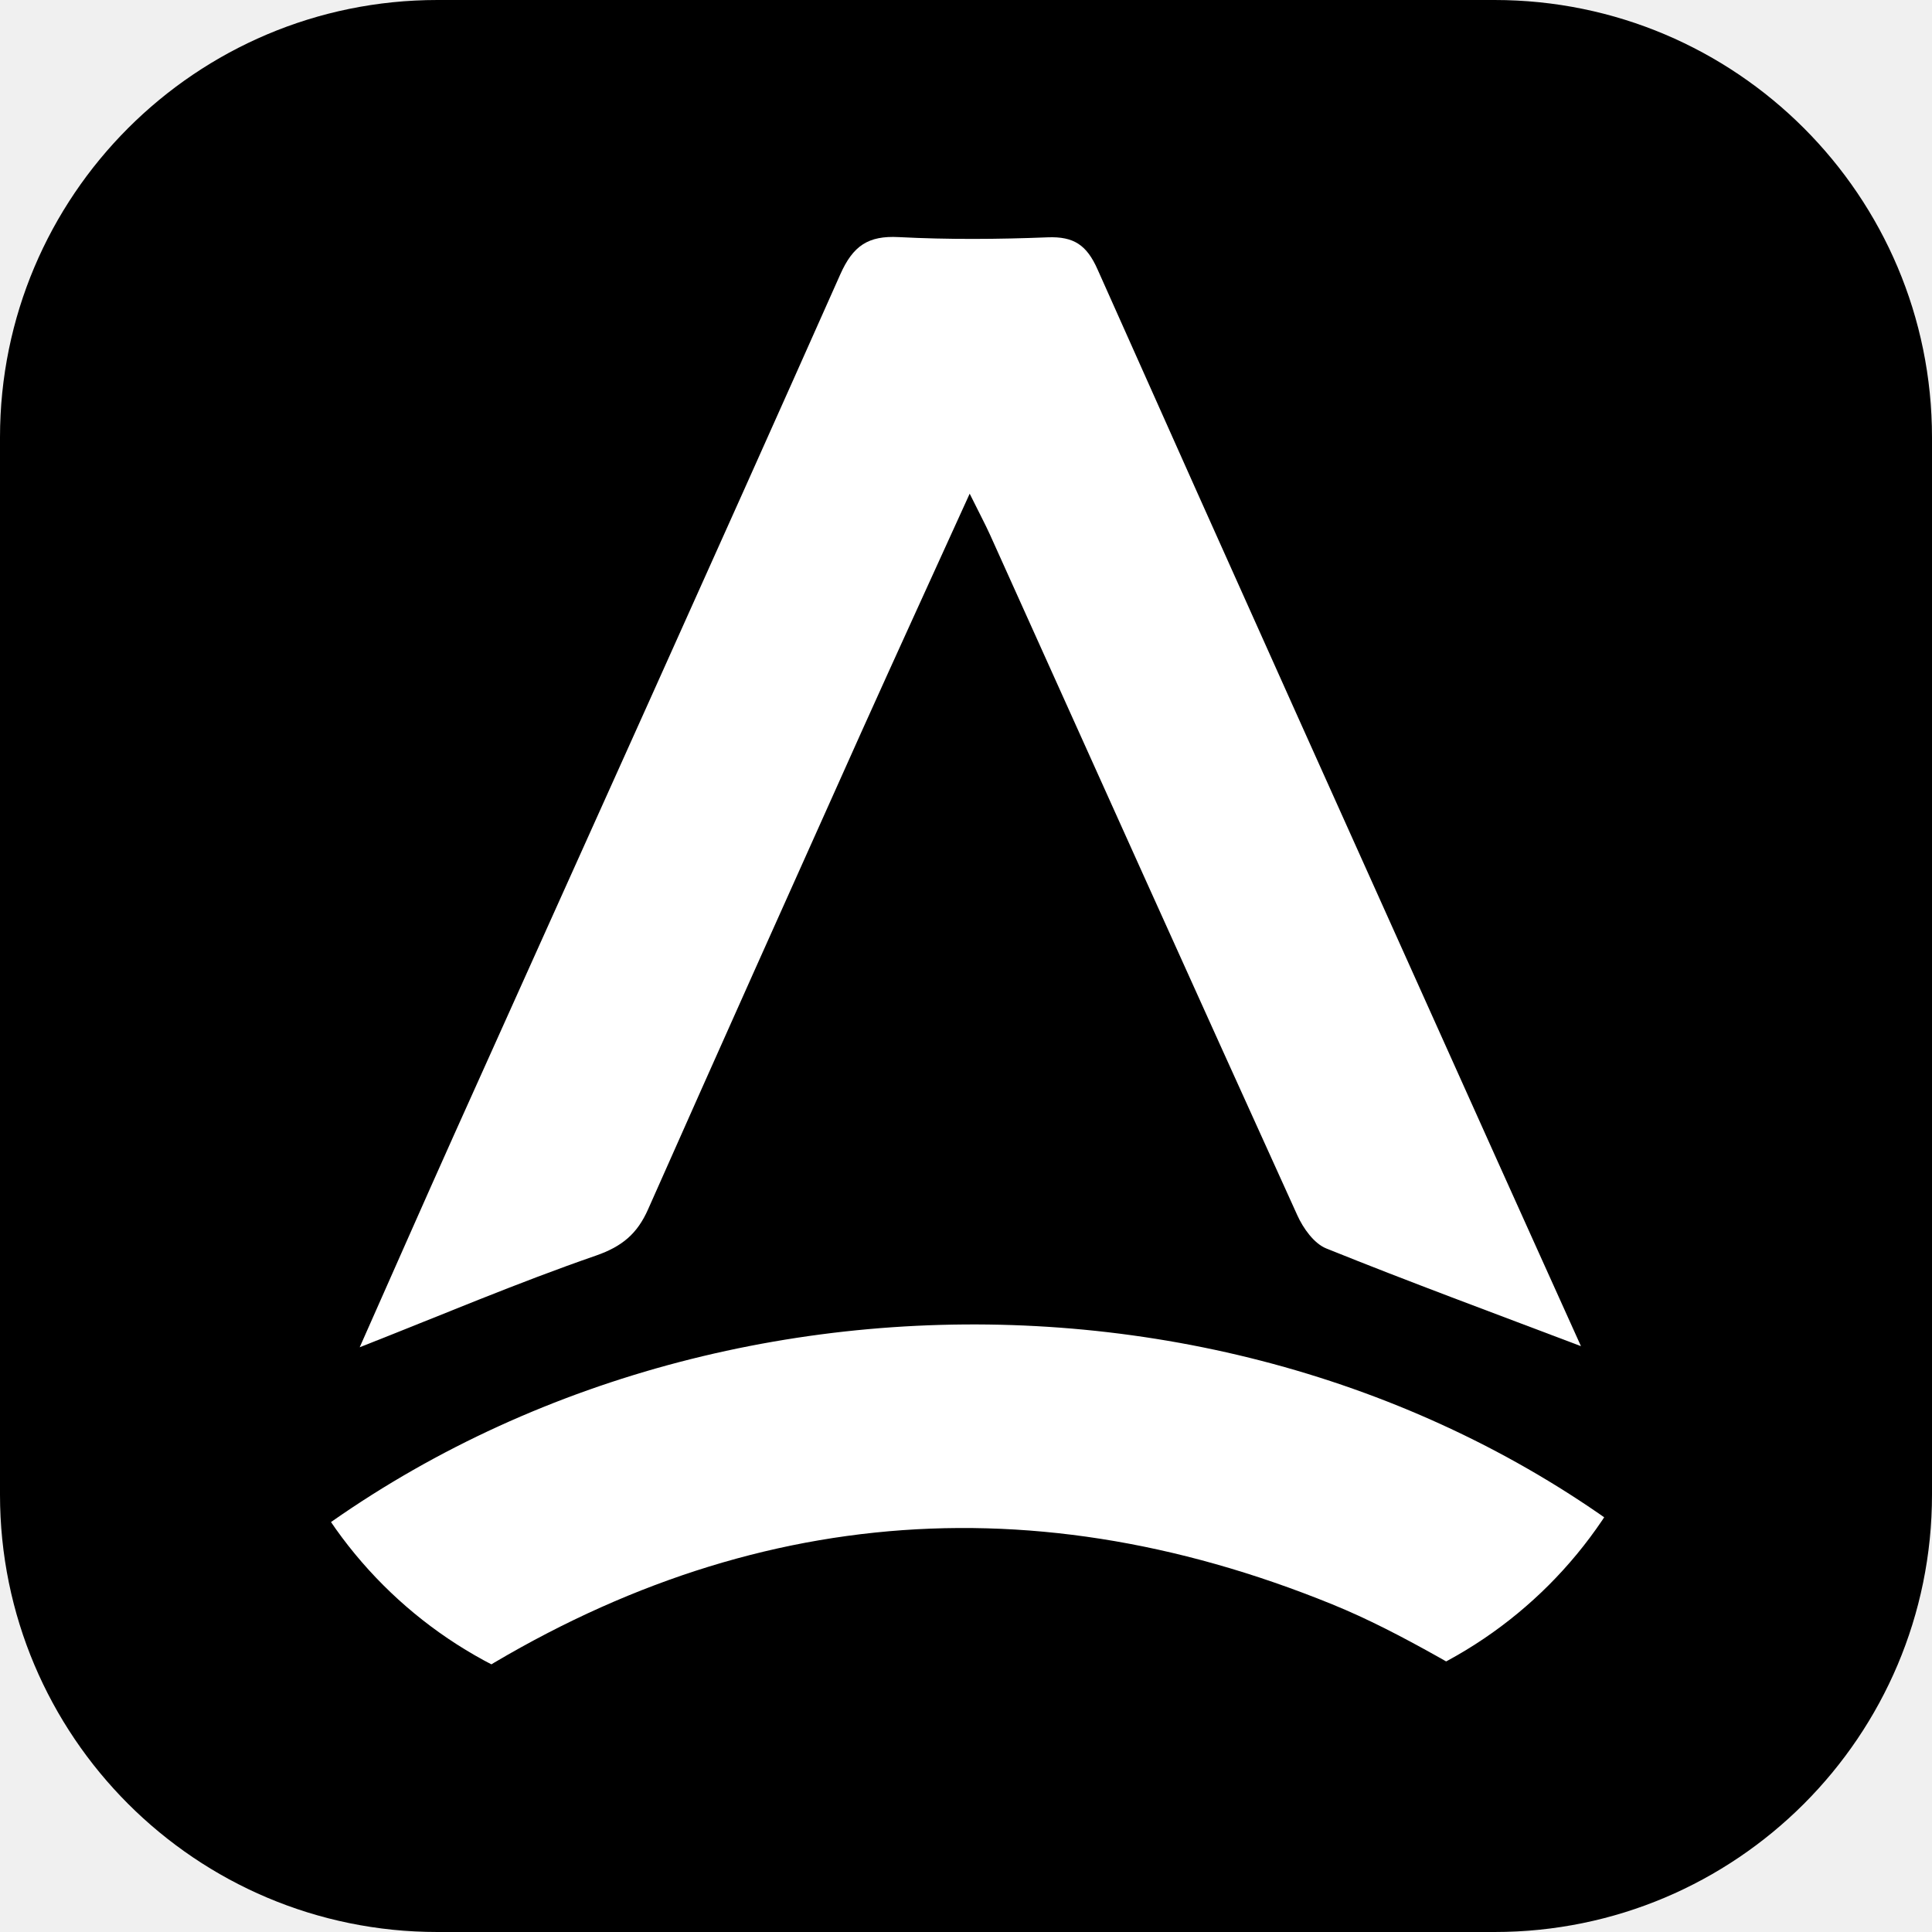
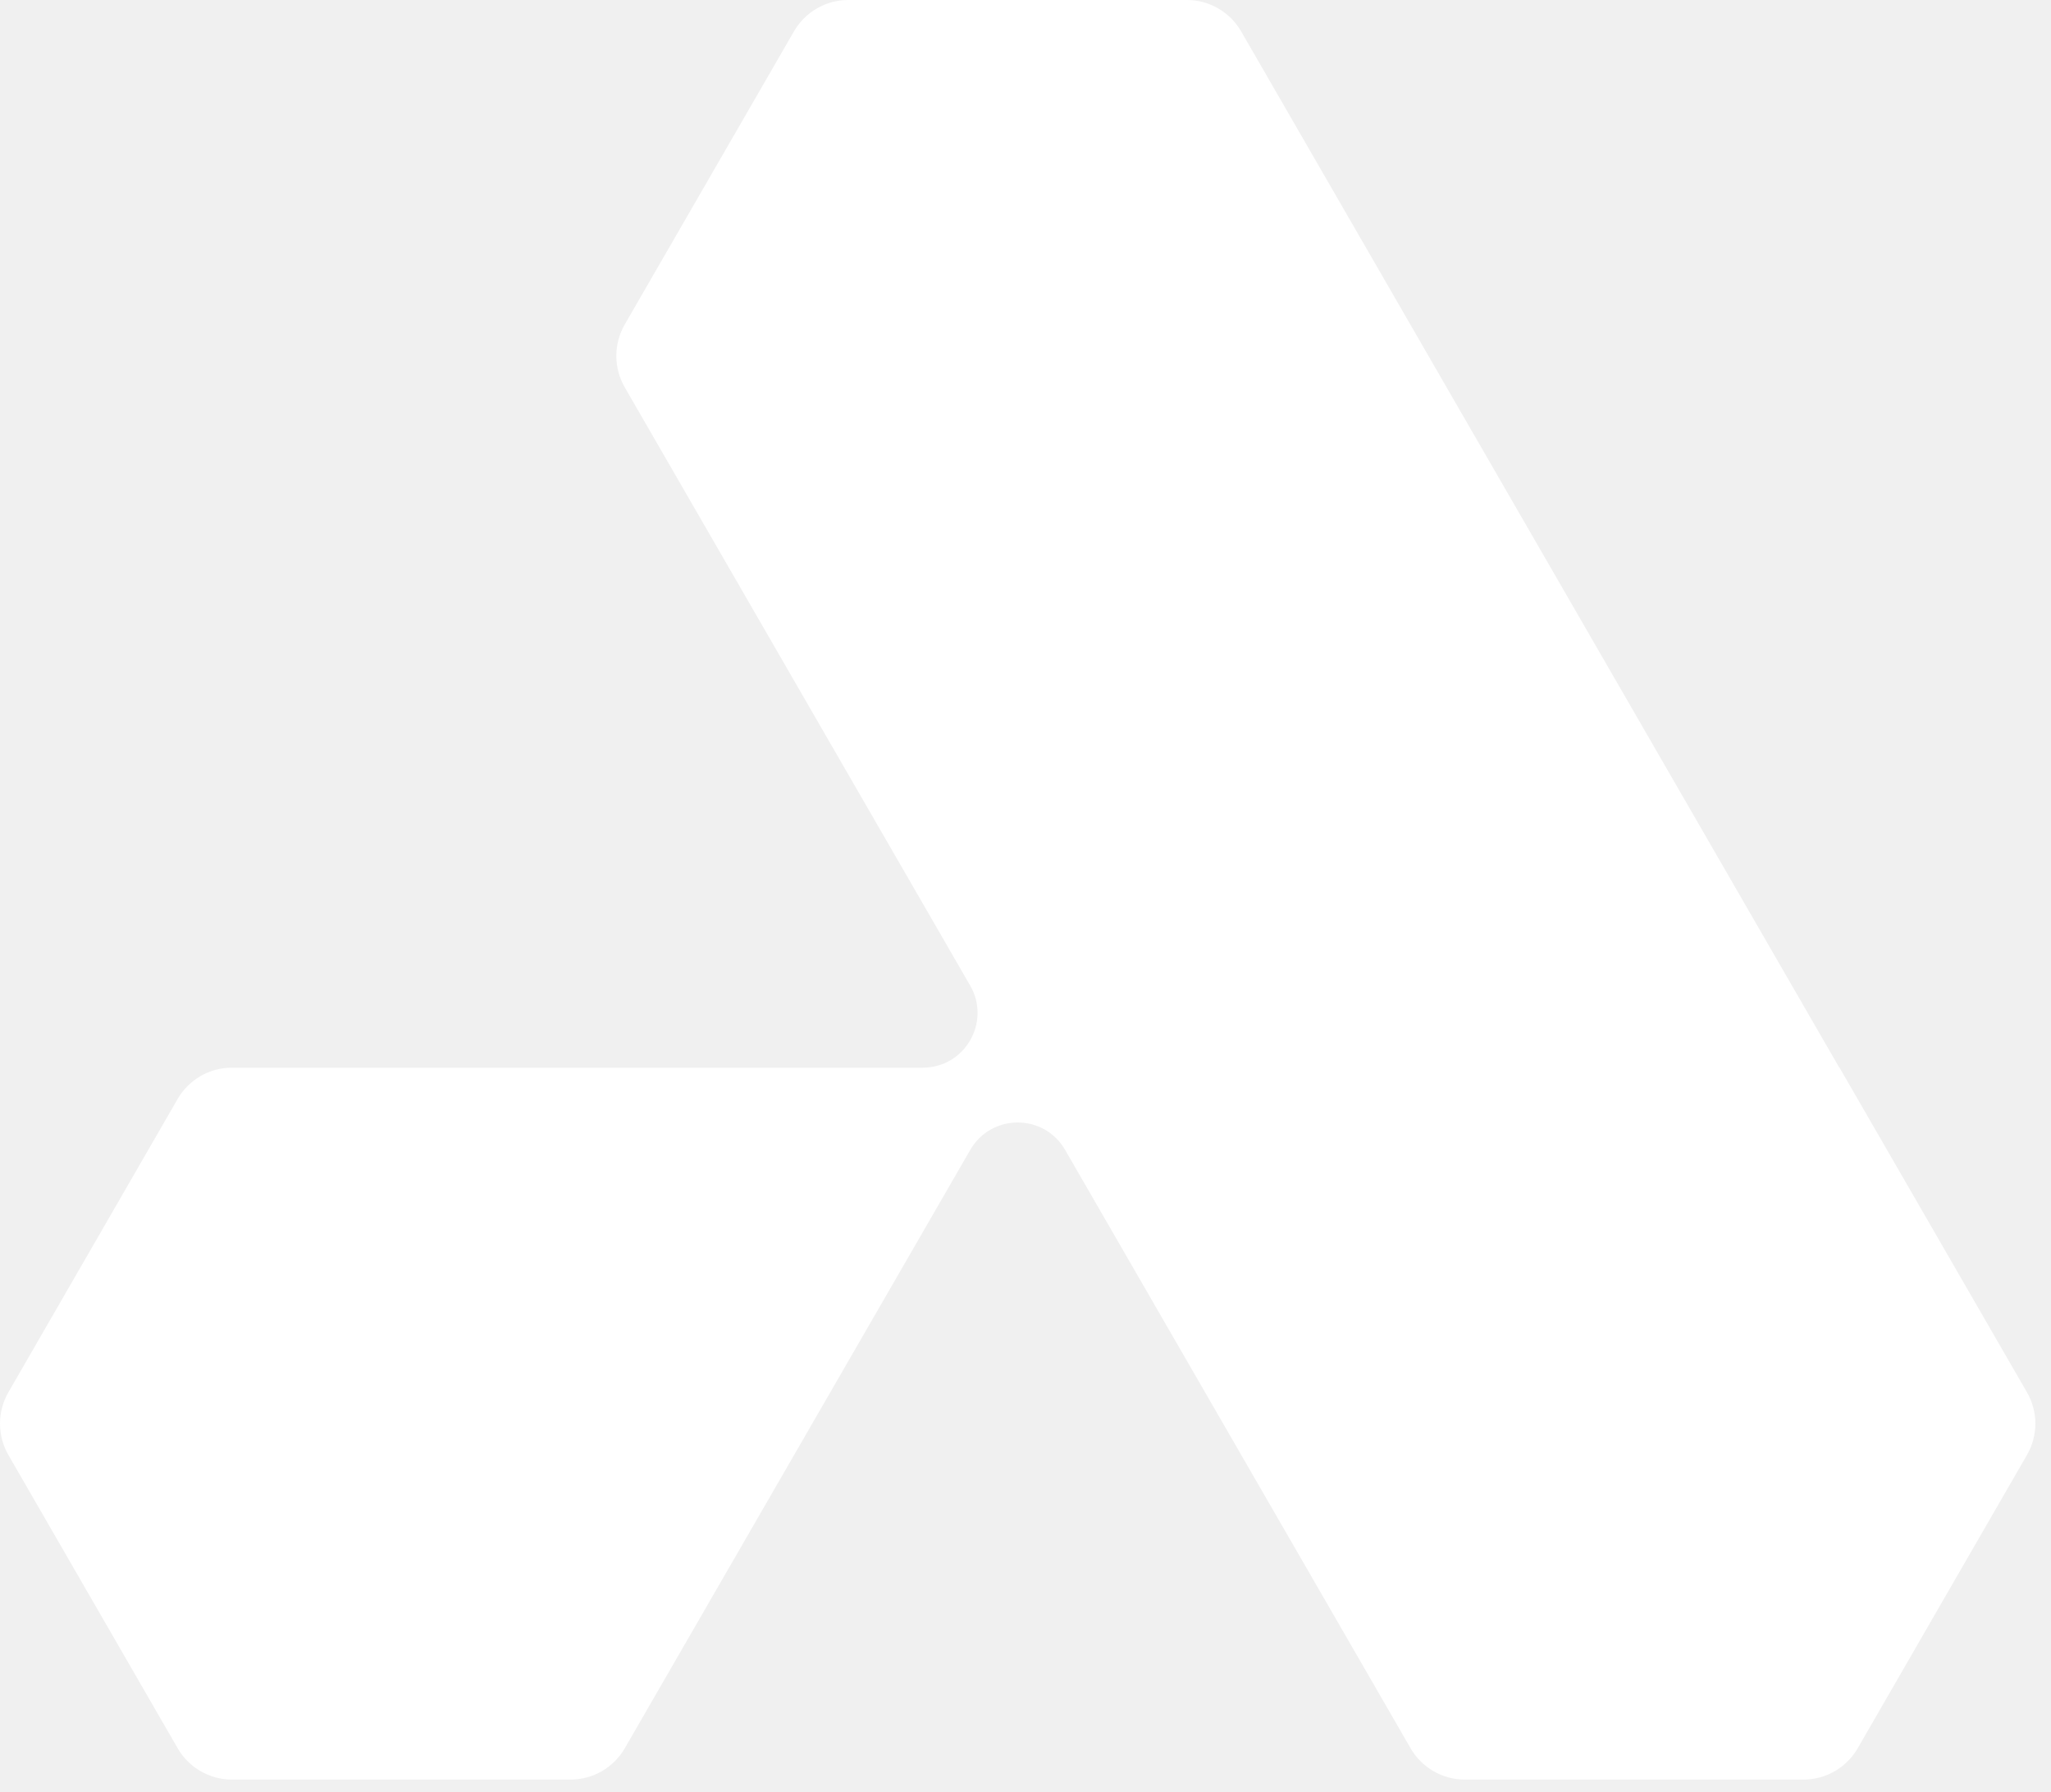
- <svg xmlns="http://www.w3.org/2000/svg" width="106" height="106" viewBox="0 0 106 106" fill="none">
-   <rect width="106" height="106" rx="24" fill="black" />
-   <g clip-path="url(#clip0_638_6)">
-     <path d="M86.742 73.858C81.949 72.039 77.328 70.337 72.767 68.497C72.095 68.227 71.502 67.393 71.179 66.679C65.534 54.248 59.931 41.795 54.321 29.347C54.041 28.728 53.718 28.131 53.202 27.086C51.102 31.707 49.179 35.898 47.286 40.106C43.362 48.849 39.442 57.592 35.556 66.352C34.967 67.681 34.145 68.385 32.7 68.888C28.397 70.376 24.197 72.164 19.735 73.918C21.487 69.972 23.195 66.086 24.933 62.213C31.994 46.498 39.098 30.8 46.102 15.055C46.8 13.486 47.63 12.918 49.317 13.009C52.032 13.15 54.764 13.129 57.483 13.021C58.916 12.966 59.622 13.443 60.215 14.775C67.491 31.101 74.832 47.401 82.159 63.7C83.678 67.079 85.206 70.457 86.742 73.862V73.858Z" fill="white" />
-     <path d="M14 86.731C35.639 68.265 70.125 67.835 92 86.31C89.427 88.915 86.85 91.528 84.41 94C80.662 91.997 77.035 89.624 73.09 88.021C55.96 81.049 39.593 82.828 24.215 93.041C22.442 94.219 21.53 94.155 20.157 92.65C18.285 90.596 16.151 88.777 14 86.736L14 86.731Z" fill="white" />
-   </g>
-   <defs>
-     <clipPath id="clip0_638_6">
-       <rect x="14" y="13" width="78" height="81" rx="24" fill="white" />
-     </clipPath>
-   </defs>
+ <svg xmlns="http://www.w3.org/2000/svg" width="79" height="69" viewBox="0 0 79 69" fill="none">
+   <path d="M70.848 41.121L47.805 1.207C47.373 0.46 46.577 0 45.715 0H32.672C31.81 0 31.014 0.46 30.582 1.207L24.061 12.501C23.632 13.248 23.632 14.167 24.061 14.912L37.369 37.957C38.179 39.362 37.166 41.119 35.543 41.119H8.931C8.069 41.119 7.273 41.579 6.841 42.326L0.322 53.622C-0.107 54.369 -0.107 55.288 0.322 56.033L6.843 67.329C7.275 68.076 8.071 68.536 8.933 68.536H21.976C22.838 68.536 23.634 68.076 24.066 67.329L37.373 44.284C38.186 42.879 40.214 42.879 41.025 44.284L54.332 67.329C54.762 68.076 55.56 68.536 56.422 68.536H69.465C70.327 68.536 71.123 68.076 71.555 67.329L78.075 56.033C78.505 55.286 78.505 54.367 78.075 53.622L70.857 41.121H70.848Z" fill="white" />
</svg>
